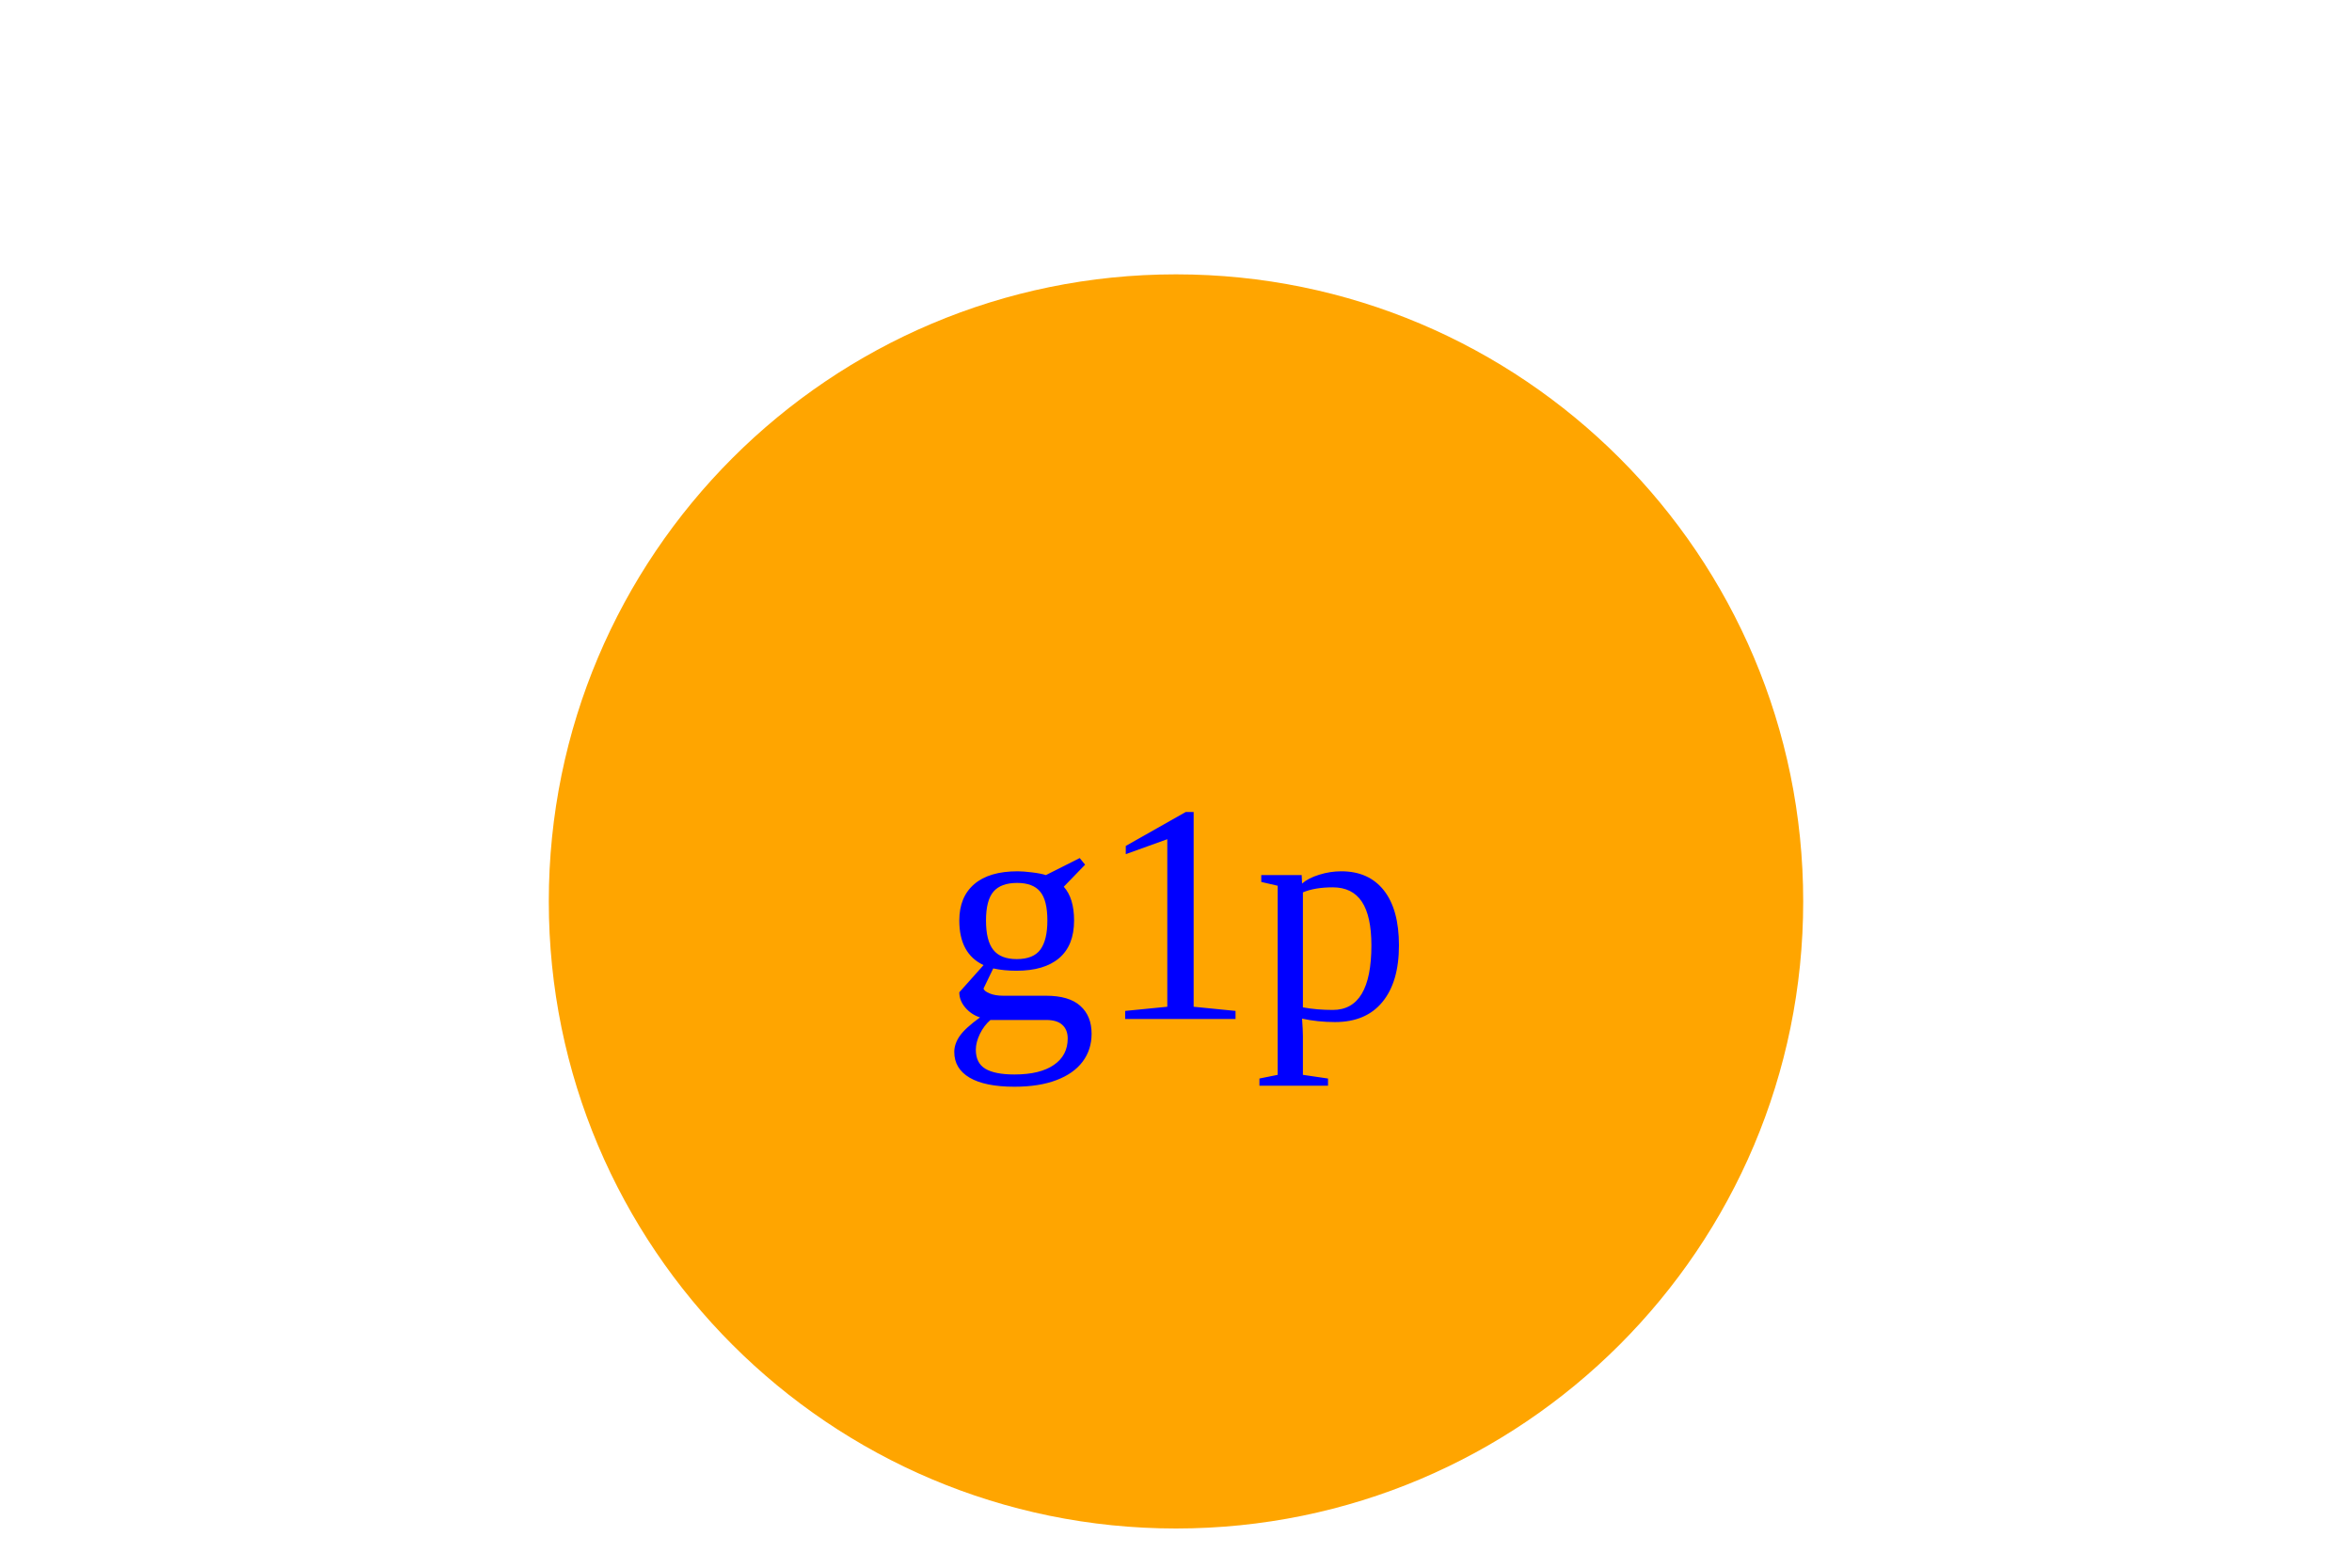
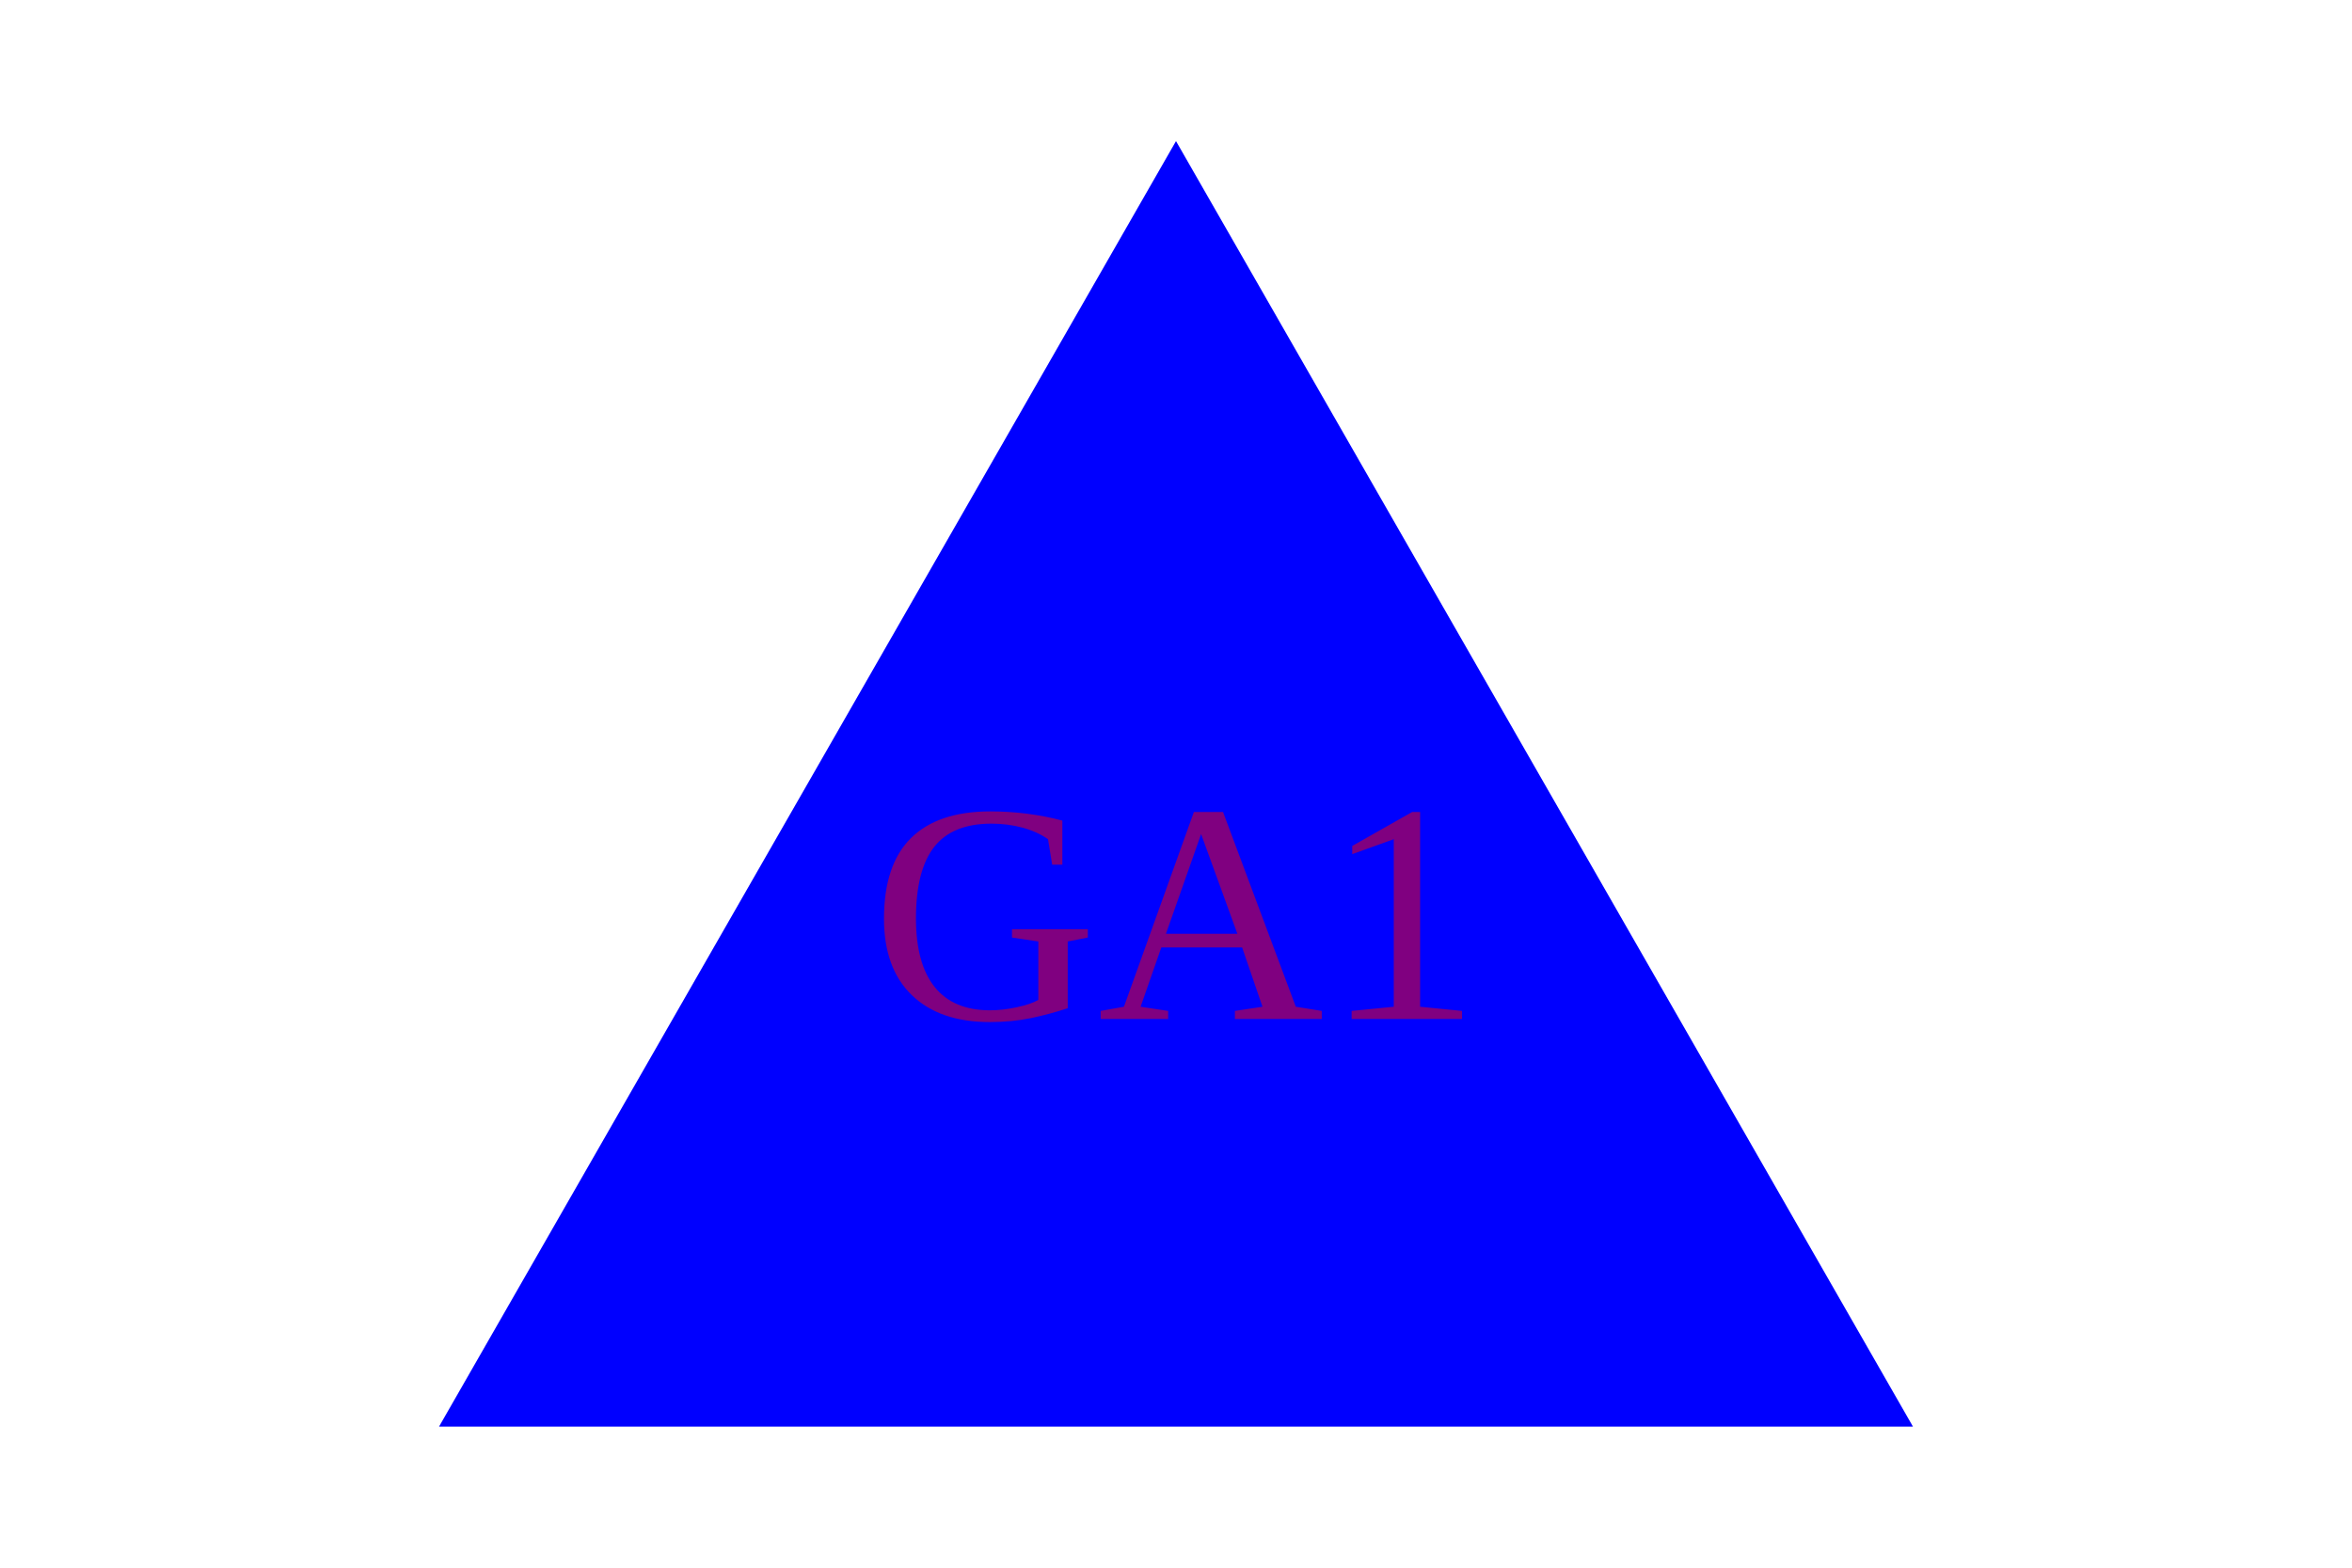
<svg xmlns="http://www.w3.org/2000/svg" version="1.1" width="300" height="200">
-   <g>Circle<circle cx="150" cy="115" r="80" fill="orange" />
-     <text x="150" y="130" text-anchor="middle" font-size="40" fill="blue">g1p</text>
+   <g>Triangle<polygon points="150, 18 244, 182 56, 182" fill="Blue" />
+     <text x="150" y="130" text-anchor="middle" font-size="40" fill="Purple">GA1</text>
  </g>
</svg>
